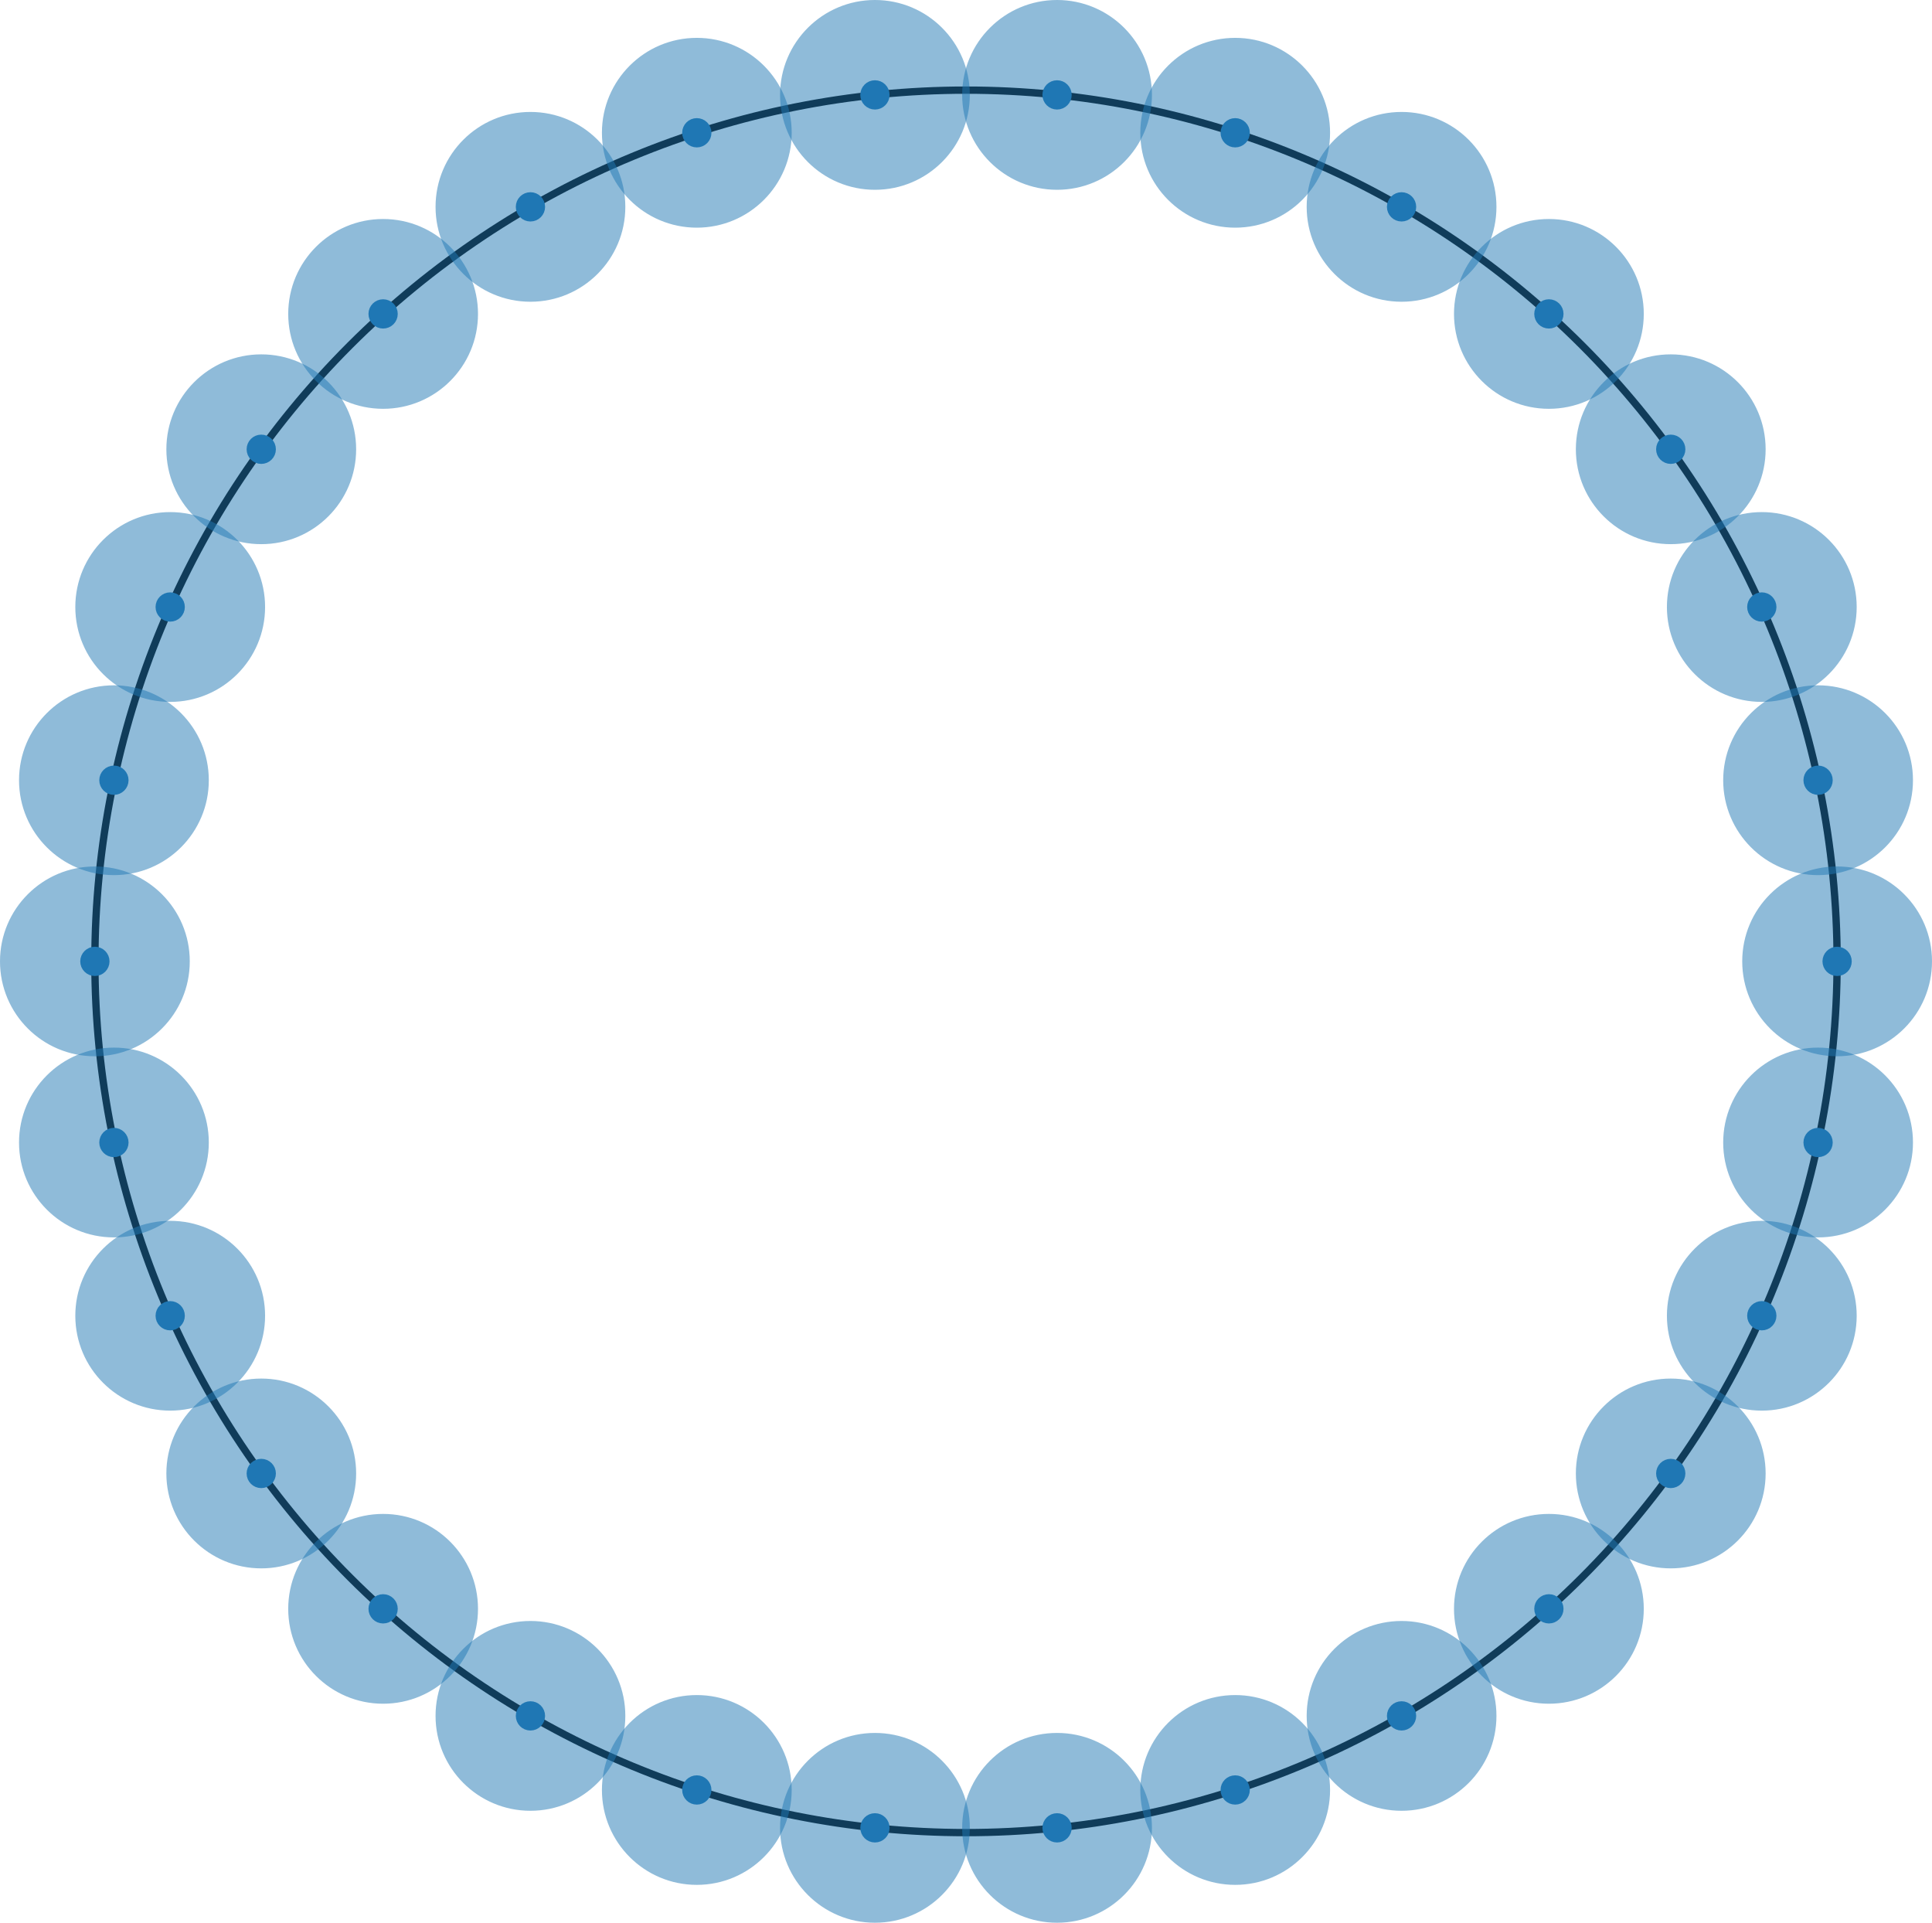
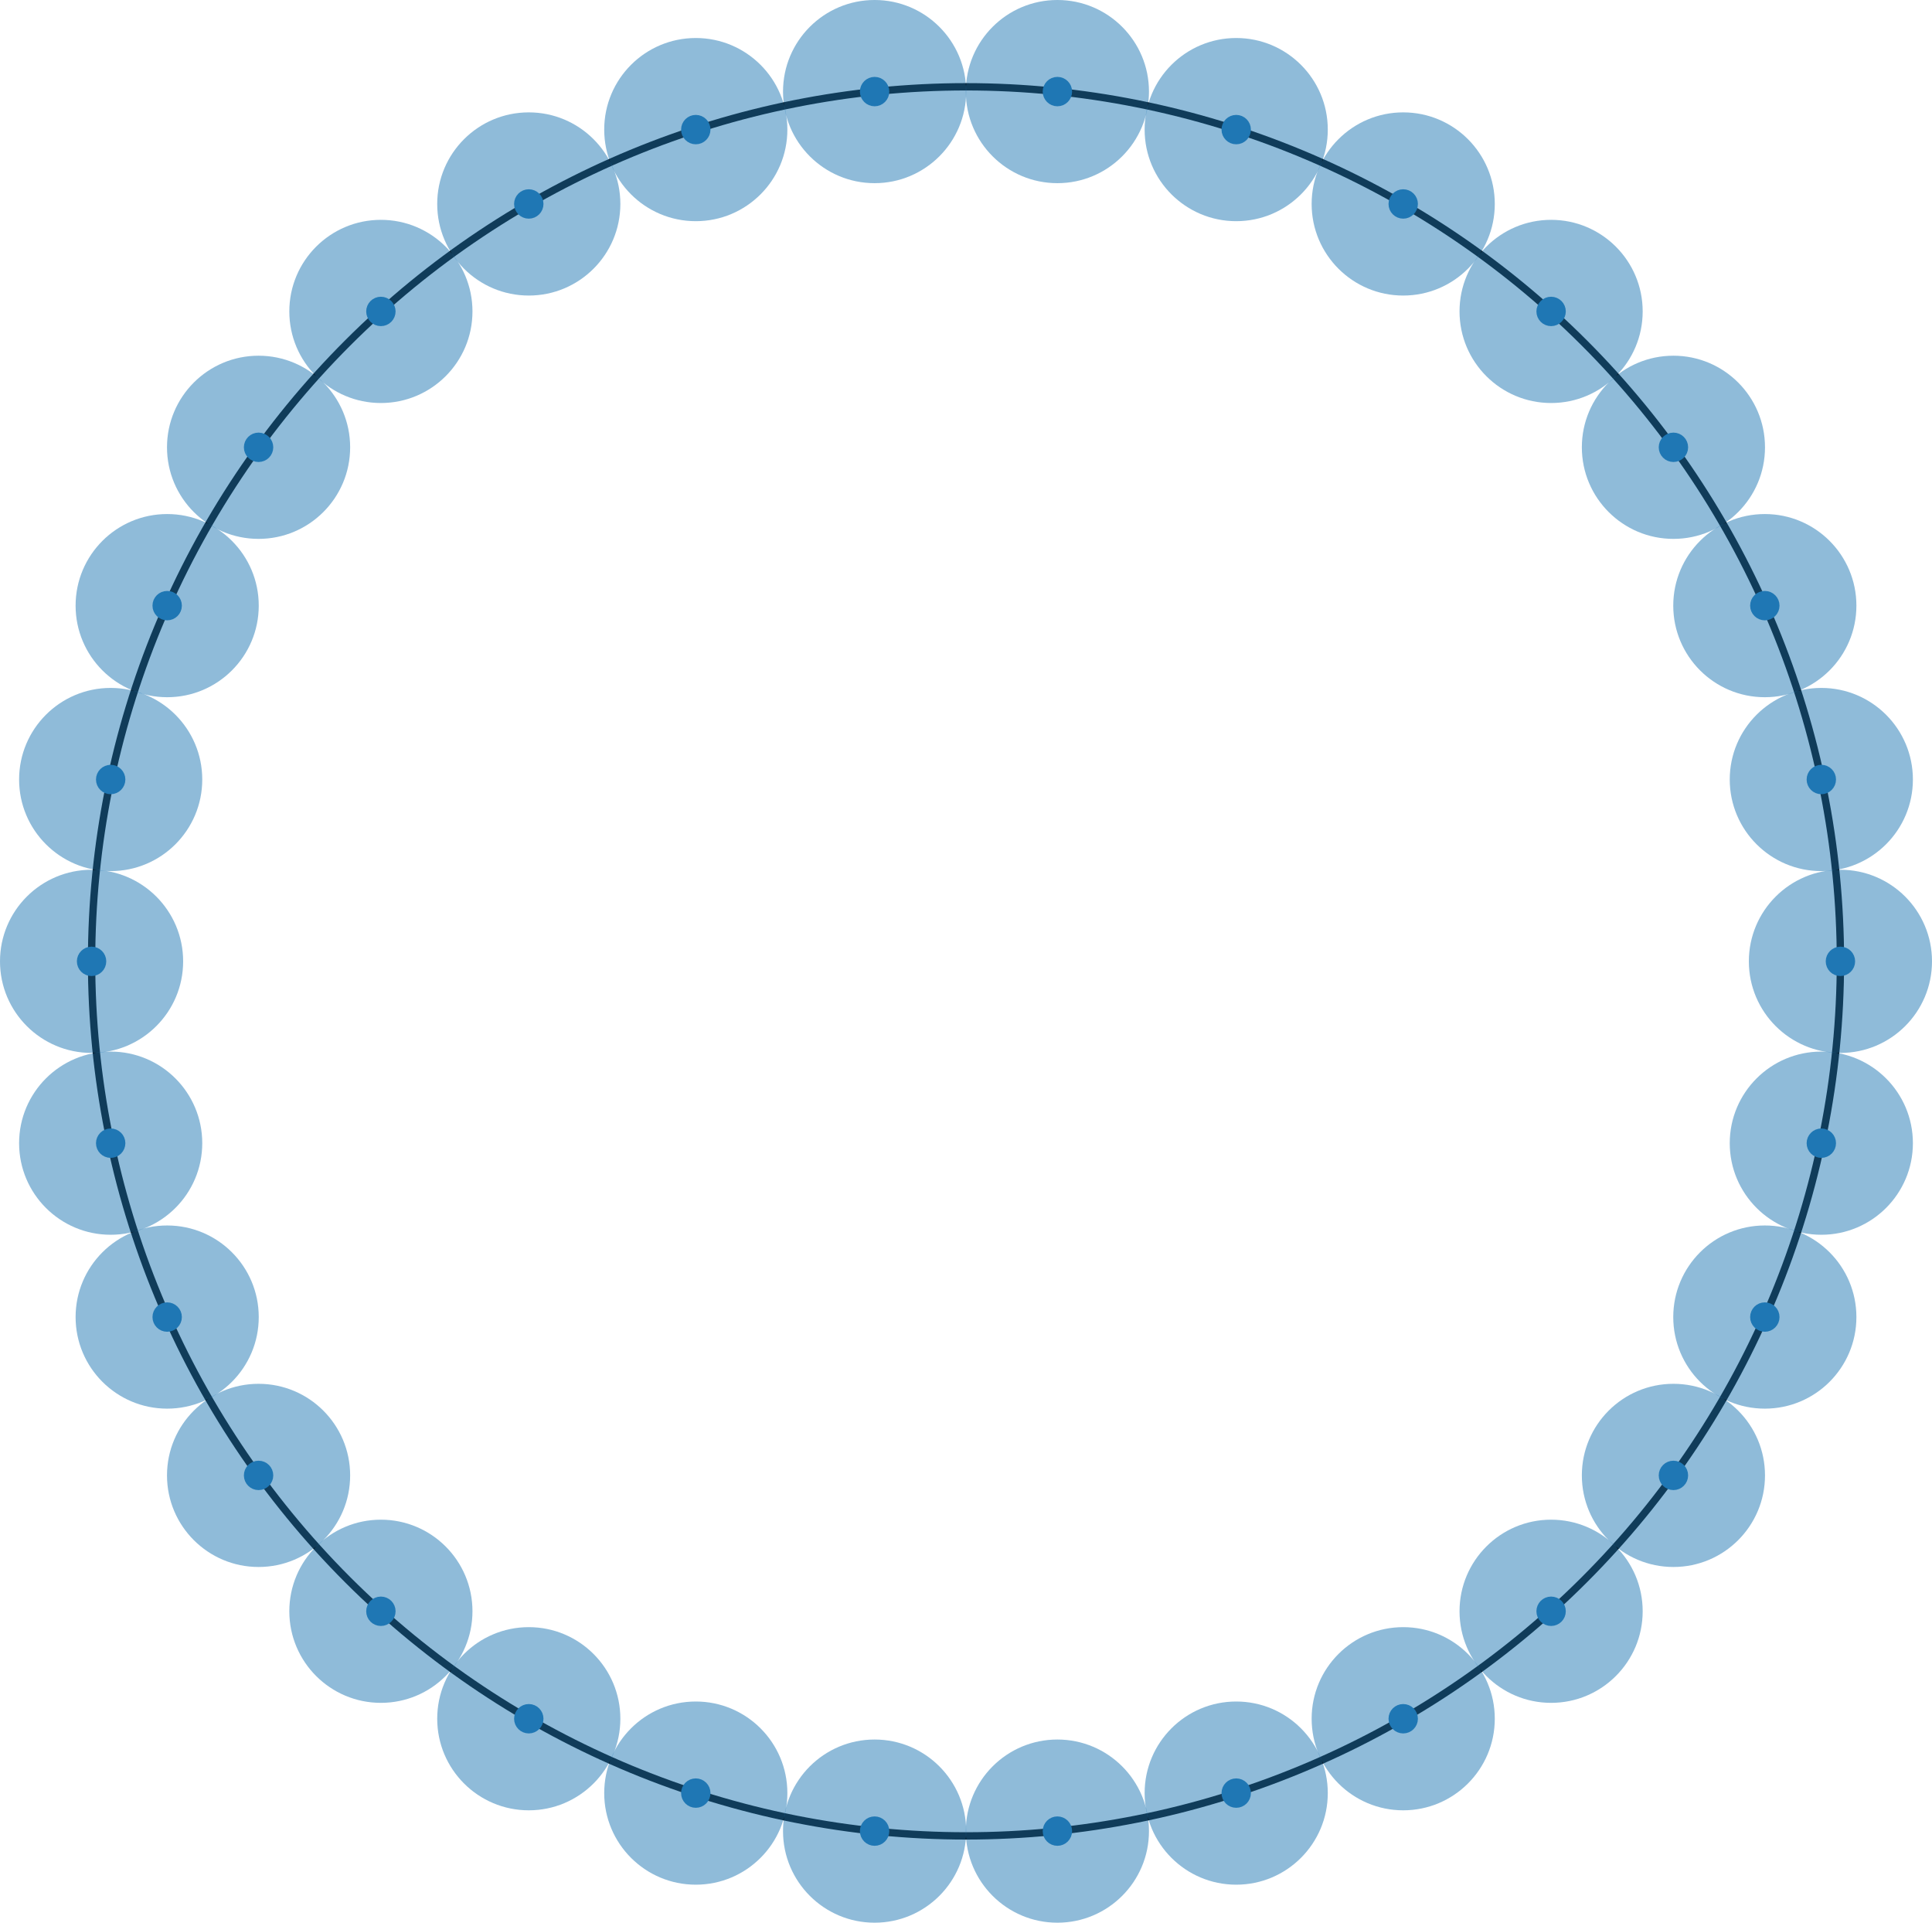
- <svg xmlns="http://www.w3.org/2000/svg" xmlns:xlink="http://www.w3.org/1999/xlink" height="350.277" version="1.1" viewBox="0 0 264.012 262.707" width="352.016" id="svg262">
+ <svg xmlns="http://www.w3.org/2000/svg" xmlns:xlink="http://www.w3.org/1999/xlink" id="svg259" width="350.682" viewBox="0 0 263.012 261.707" version="1.1" height="348.943">
  <defs id="defs4">
-     <style type="text/css" id="style2">*{stroke-linecap:butt;stroke-linejoin:round}</style>
+     <style id="style2" type="text/css">*{stroke-linecap:butt;stroke-linejoin:round}</style>
  </defs>
-   <g transform="translate(-53.754 -8.902)" id="figure_1">
+   <g transform="translate(-47.054 -2.202)" id="figure_1">
    <g id="axes_1">
      <g id="patch_2">
-         <path clip-path="url(#pcd06a819ab)" d="M185.76 259.296c31.57 0 61.85-12.543 84.174-34.866a119.046 119.046 0 0034.866-84.174c0-31.57-12.543-61.85-34.866-84.174a119.046 119.046 0 00-84.174-34.866c-31.57 0-61.85 12.543-84.174 34.866a119.046 119.046 0 00-34.866 84.174c0 31.57 12.543 61.85 34.866 84.174a119.046 119.046 0 0084.174 34.866z" id="path9" fill="none" stroke="#000" stroke-linejoin="miter" />
+         <path id="path6" d="M178.56 252.096c31.57 0 61.85-12.543 84.174-34.866a119.046 119.046 0 0034.866-84.174c0-31.57-12.543-61.85-34.866-84.174a119.046 119.046 0 00-84.174-34.866c-31.57 0-61.85 12.543-84.174 34.866a119.046 119.046 0 00-34.866 84.174c0 31.57 12.543 61.85 34.866 84.174a119.046 119.046 0 0084.174 34.866z" clip-path="url(#p45113e0a2f)" fill="none" stroke="#000" stroke-linejoin="miter" />
      </g>
      <g id="patch_3">
-         <path clip-path="url(#pcd06a819ab)" d="M304.8 152.722a12.466 12.466 0 100-24.933 12.466 12.466 0 000 24.933z" id="path12" opacity=".5" fill="#1f77b4" stroke="#1f77b4" stroke-linejoin="miter" />
+         <path id="path9" d="M297.6 145.522a12.466 12.466 0 100-24.933 12.466 12.466 0 000 24.933z" clip-path="url(#p45113e0a2f)" opacity=".5" fill="#1f77b4" />
      </g>
      <g id="patch_4">
-         <path clip-path="url(#pcd06a819ab)" d="M302.199 127.972a12.466 12.466 0 100-24.933 12.466 12.466 0 000 24.933z" id="path15" opacity=".5" fill="#1f77b4" stroke="#1f77b4" stroke-linejoin="miter" />
+         <path id="path12" d="M294.999 120.772a12.466 12.466 0 100-24.933 12.466 12.466 0 000 24.933z" clip-path="url(#p45113e0a2f)" opacity=".5" fill="#1f77b4" />
      </g>
      <g id="patch_5">
-         <path clip-path="url(#pcd06a819ab)" d="M294.508 104.304a12.466 12.466 0 100-24.933 12.466 12.466 0 000 24.933z" id="path18" opacity=".5" fill="#1f77b4" stroke="#1f77b4" stroke-linejoin="miter" />
+         <path id="path15" d="M287.308 97.104a12.466 12.466 0 100-24.933 12.466 12.466 0 000 24.933z" clip-path="url(#p45113e0a2f)" opacity=".5" fill="#1f77b4" />
      </g>
      <g id="patch_6">
-         <path clip-path="url(#pcd06a819ab)" d="M282.065 82.752a12.466 12.466 0 100-24.933 12.466 12.466 0 000 24.933z" id="path21" opacity=".5" fill="#1f77b4" stroke="#1f77b4" stroke-linejoin="miter" />
+         <path id="path18" d="M274.865 75.552a12.466 12.466 0 100-24.933 12.466 12.466 0 000 24.933z" clip-path="url(#p45113e0a2f)" opacity=".5" fill="#1f77b4" />
      </g>
      <g id="patch_7">
-         <path clip-path="url(#pcd06a819ab)" d="M265.413 64.258a12.466 12.466 0 100-24.933 12.466 12.466 0 000 24.933z" id="path24" opacity=".5" fill="#1f77b4" stroke="#1f77b4" stroke-linejoin="miter" />
+         <path id="path21" d="M258.213 57.058a12.466 12.466 0 100-24.933 12.466 12.466 0 000 24.933z" clip-path="url(#p45113e0a2f)" opacity=".5" fill="#1f77b4" />
      </g>
      <g id="patch_8">
-         <path clip-path="url(#pcd06a819ab)" d="M245.28 49.63a12.466 12.466 0 100-24.933 12.466 12.466 0 000 24.933z" id="path27" opacity=".5" fill="#1f77b4" stroke="#1f77b4" stroke-linejoin="miter" />
+         <path id="path24" d="M238.08 42.43a12.466 12.466 0 100-24.933 12.466 12.466 0 000 24.933z" clip-path="url(#p45113e0a2f)" opacity=".5" fill="#1f77b4" />
      </g>
      <g id="patch_9">
-         <path clip-path="url(#pcd06a819ab)" d="M222.545 39.508a12.466 12.466 0 100-24.933 12.466 12.466 0 000 24.933z" id="path30" opacity=".5" fill="#1f77b4" stroke="#1f77b4" stroke-linejoin="miter" />
+         <path id="path27" d="M215.345 32.308a12.466 12.466 0 100-24.933 12.466 12.466 0 000 24.933z" clip-path="url(#p45113e0a2f)" opacity=".5" fill="#1f77b4" />
      </g>
      <g id="patch_10">
-         <path clip-path="url(#pcd06a819ab)" d="M198.203 34.334a12.466 12.466 0 100-24.933 12.466 12.466 0 000 24.933z" id="path33" opacity=".5" fill="#1f77b4" stroke="#1f77b4" stroke-linejoin="miter" />
+         <path id="path30" d="M191.003 27.134a12.466 12.466 0 100-24.933 12.466 12.466 0 000 24.933z" clip-path="url(#p45113e0a2f)" opacity=".5" fill="#1f77b4" />
      </g>
      <g id="patch_11">
-         <path clip-path="url(#pcd06a819ab)" d="M173.317 34.334a12.466 12.466 0 100-24.933 12.466 12.466 0 000 24.933z" id="path36" opacity=".5" fill="#1f77b4" stroke="#1f77b4" stroke-linejoin="miter" />
+         <path id="path33" d="M166.117 27.134a12.466 12.466 0 100-24.933 12.466 12.466 0 000 24.933z" clip-path="url(#p45113e0a2f)" opacity=".5" fill="#1f77b4" />
      </g>
      <g id="patch_12">
-         <path clip-path="url(#pcd06a819ab)" d="M148.975 39.508a12.466 12.466 0 100-24.933 12.466 12.466 0 000 24.933z" id="path39" opacity=".5" fill="#1f77b4" stroke="#1f77b4" stroke-linejoin="miter" />
+         <path id="path36" d="M141.775 32.308a12.466 12.466 0 100-24.933 12.466 12.466 0 000 24.933z" clip-path="url(#p45113e0a2f)" opacity=".5" fill="#1f77b4" />
      </g>
      <g id="patch_13">
-         <path clip-path="url(#pcd06a819ab)" d="M126.24 49.63a12.466 12.466 0 100-24.933 12.466 12.466 0 000 24.933z" id="path42" opacity=".5" fill="#1f77b4" stroke="#1f77b4" stroke-linejoin="miter" />
+         <path id="path39" d="M119.04 42.43a12.466 12.466 0 100-24.933 12.466 12.466 0 000 24.933z" clip-path="url(#p45113e0a2f)" opacity=".5" fill="#1f77b4" />
      </g>
      <g id="patch_14">
-         <path clip-path="url(#pcd06a819ab)" d="M106.107 64.258a12.466 12.466 0 100-24.933 12.466 12.466 0 000 24.933z" id="path45" opacity=".5" fill="#1f77b4" stroke="#1f77b4" stroke-linejoin="miter" />
+         <path id="path42" d="M98.907 57.058a12.466 12.466 0 100-24.933 12.466 12.466 0 000 24.933z" clip-path="url(#p45113e0a2f)" opacity=".5" fill="#1f77b4" />
      </g>
      <g id="patch_15">
-         <path clip-path="url(#pcd06a819ab)" d="M89.455 82.752a12.466 12.466 0 100-24.933 12.466 12.466 0 000 24.933z" id="path48" opacity=".5" fill="#1f77b4" stroke="#1f77b4" stroke-linejoin="miter" />
+         <path id="path45" d="M82.255 75.552a12.466 12.466 0 100-24.933 12.466 12.466 0 000 24.933z" clip-path="url(#p45113e0a2f)" opacity=".5" fill="#1f77b4" />
      </g>
      <g id="patch_16">
-         <path clip-path="url(#pcd06a819ab)" d="M77.012 104.304a12.466 12.466 0 100-24.933 12.466 12.466 0 000 24.933z" id="path51" opacity=".5" fill="#1f77b4" stroke="#1f77b4" stroke-linejoin="miter" />
+         <path id="path48" d="M69.812 97.104a12.466 12.466 0 100-24.933 12.466 12.466 0 000 24.933z" clip-path="url(#p45113e0a2f)" opacity=".5" fill="#1f77b4" />
      </g>
      <g id="patch_17">
-         <path clip-path="url(#pcd06a819ab)" d="M69.321 127.972a12.466 12.466 0 100-24.933 12.466 12.466 0 000 24.933z" id="path54" opacity=".5" fill="#1f77b4" stroke="#1f77b4" stroke-linejoin="miter" />
+         <path id="path51" d="M62.121 120.772a12.466 12.466 0 100-24.933 12.466 12.466 0 000 24.933z" clip-path="url(#p45113e0a2f)" opacity=".5" fill="#1f77b4" />
      </g>
      <g id="patch_18">
-         <path clip-path="url(#pcd06a819ab)" d="M66.72 152.722a12.466 12.466 0 100-24.933 12.466 12.466 0 000 24.933z" id="path57" opacity=".5" fill="#1f77b4" stroke="#1f77b4" stroke-linejoin="miter" />
+         <path id="path54" d="M59.52 145.522a12.466 12.466 0 100-24.933 12.466 12.466 0 000 24.933z" clip-path="url(#p45113e0a2f)" opacity=".5" fill="#1f77b4" />
      </g>
      <g id="patch_19">
-         <path clip-path="url(#pcd06a819ab)" d="M69.321 177.472a12.466 12.466 0 100-24.933 12.466 12.466 0 000 24.933z" id="path60" opacity=".5" fill="#1f77b4" stroke="#1f77b4" stroke-linejoin="miter" />
+         <path id="path57" d="M62.121 170.272a12.466 12.466 0 100-24.933 12.466 12.466 0 000 24.933z" clip-path="url(#p45113e0a2f)" opacity=".5" fill="#1f77b4" />
      </g>
      <g id="patch_20">
-         <path clip-path="url(#pcd06a819ab)" d="M77.012 201.14a12.466 12.466 0 100-24.933 12.466 12.466 0 000 24.933z" id="path63" opacity=".5" fill="#1f77b4" stroke="#1f77b4" stroke-linejoin="miter" />
+         <path id="path60" d="M69.812 193.94a12.466 12.466 0 100-24.933 12.466 12.466 0 000 24.933z" clip-path="url(#p45113e0a2f)" opacity=".5" fill="#1f77b4" />
      </g>
      <g id="patch_21">
-         <path clip-path="url(#pcd06a819ab)" d="M89.455 222.692a12.466 12.466 0 100-24.933 12.466 12.466 0 000 24.933z" id="path66" opacity=".5" fill="#1f77b4" stroke="#1f77b4" stroke-linejoin="miter" />
+         <path id="path63" d="M82.255 215.492a12.466 12.466 0 100-24.933 12.466 12.466 0 000 24.933z" clip-path="url(#p45113e0a2f)" opacity=".5" fill="#1f77b4" />
      </g>
      <g id="patch_22">
-         <path clip-path="url(#pcd06a819ab)" d="M106.107 241.186a12.466 12.466 0 100-24.933 12.466 12.466 0 000 24.933z" id="path69" opacity=".5" fill="#1f77b4" stroke="#1f77b4" stroke-linejoin="miter" />
+         <path id="path66" d="M98.907 233.986a12.466 12.466 0 100-24.933 12.466 12.466 0 000 24.933z" clip-path="url(#p45113e0a2f)" opacity=".5" fill="#1f77b4" />
      </g>
      <g id="patch_23">
-         <path clip-path="url(#pcd06a819ab)" d="M126.24 255.814a12.466 12.466 0 100-24.933 12.466 12.466 0 000 24.933z" id="path72" opacity=".5" fill="#1f77b4" stroke="#1f77b4" stroke-linejoin="miter" />
+         <path id="path69" d="M119.04 248.613a12.466 12.466 0 100-24.932 12.466 12.466 0 000 24.932z" clip-path="url(#p45113e0a2f)" opacity=".5" fill="#1f77b4" />
      </g>
      <g id="patch_24">
-         <path clip-path="url(#pcd06a819ab)" d="M148.975 265.936a12.466 12.466 0 100-24.933 12.466 12.466 0 000 24.933z" id="path75" opacity=".5" fill="#1f77b4" stroke="#1f77b4" stroke-linejoin="miter" />
+         <path id="path72" d="M141.775 258.736a12.466 12.466 0 100-24.933 12.466 12.466 0 000 24.933z" clip-path="url(#p45113e0a2f)" opacity=".5" fill="#1f77b4" />
      </g>
      <g id="patch_25">
-         <path clip-path="url(#pcd06a819ab)" d="M173.317 271.11a12.466 12.466 0 100-24.933 12.466 12.466 0 000 24.933z" id="path78" opacity=".5" fill="#1f77b4" stroke="#1f77b4" stroke-linejoin="miter" />
+         <path id="path75" d="M166.117 263.91a12.466 12.466 0 100-24.933 12.466 12.466 0 000 24.933z" clip-path="url(#p45113e0a2f)" opacity=".5" fill="#1f77b4" />
      </g>
      <g id="patch_26">
-         <path clip-path="url(#pcd06a819ab)" d="M198.203 271.11a12.466 12.466 0 100-24.933 12.466 12.466 0 000 24.933z" id="path81" opacity=".5" fill="#1f77b4" stroke="#1f77b4" stroke-linejoin="miter" />
+         <path id="path78" d="M191.003 263.91a12.466 12.466 0 100-24.933 12.466 12.466 0 000 24.933z" clip-path="url(#p45113e0a2f)" opacity=".5" fill="#1f77b4" />
      </g>
      <g id="patch_27">
-         <path clip-path="url(#pcd06a819ab)" d="M222.545 265.936a12.466 12.466 0 100-24.933 12.466 12.466 0 000 24.933z" id="path84" opacity=".5" fill="#1f77b4" stroke="#1f77b4" stroke-linejoin="miter" />
+         <path id="path81" d="M215.345 258.736a12.466 12.466 0 100-24.933 12.466 12.466 0 000 24.933z" clip-path="url(#p45113e0a2f)" opacity=".5" fill="#1f77b4" />
      </g>
      <g id="patch_28">
-         <path clip-path="url(#pcd06a819ab)" d="M245.28 255.814a12.466 12.466 0 100-24.933 12.466 12.466 0 000 24.933z" id="path87" opacity=".5" fill="#1f77b4" stroke="#1f77b4" stroke-linejoin="miter" />
+         <path id="path84" d="M238.08 248.613a12.466 12.466 0 100-24.932 12.466 12.466 0 000 24.932z" clip-path="url(#p45113e0a2f)" opacity=".5" fill="#1f77b4" />
      </g>
      <g id="patch_29">
-         <path clip-path="url(#pcd06a819ab)" d="M265.413 241.186a12.466 12.466 0 100-24.933 12.466 12.466 0 000 24.933z" id="path90" opacity=".5" fill="#1f77b4" stroke="#1f77b4" stroke-linejoin="miter" />
+         <path id="path87" d="M258.213 233.986a12.466 12.466 0 100-24.933 12.466 12.466 0 000 24.933z" clip-path="url(#p45113e0a2f)" opacity=".5" fill="#1f77b4" />
      </g>
      <g id="patch_30">
-         <path clip-path="url(#pcd06a819ab)" d="M282.065 222.692a12.466 12.466 0 100-24.933 12.466 12.466 0 000 24.933z" id="path93" opacity=".5" fill="#1f77b4" stroke="#1f77b4" stroke-linejoin="miter" />
+         <path id="path90" d="M274.865 215.492a12.466 12.466 0 100-24.933 12.466 12.466 0 000 24.933z" clip-path="url(#p45113e0a2f)" opacity=".5" fill="#1f77b4" />
      </g>
      <g id="patch_31">
-         <path clip-path="url(#pcd06a819ab)" d="M294.508 201.14a12.466 12.466 0 100-24.933 12.466 12.466 0 000 24.933z" id="path96" opacity=".5" fill="#1f77b4" stroke="#1f77b4" stroke-linejoin="miter" />
+         <path id="path93" d="M287.308 193.94a12.466 12.466 0 100-24.933 12.466 12.466 0 000 24.933z" clip-path="url(#p45113e0a2f)" opacity=".5" fill="#1f77b4" />
      </g>
      <g id="patch_32">
-         <path clip-path="url(#pcd06a819ab)" d="M302.199 177.472a12.466 12.466 0 100-24.933 12.466 12.466 0 000 24.933z" id="path99" opacity=".5" fill="#1f77b4" stroke="#1f77b4" stroke-linejoin="miter" />
+         <path id="path96" d="M294.999 170.272a12.466 12.466 0 100-24.933 12.466 12.466 0 000 24.933z" clip-path="url(#p45113e0a2f)" opacity=".5" fill="#1f77b4" />
      </g>
      <g id="line2d_1">
-         <defs id="defs103">
-           <path d="M0 1.5a1.5 1.5 0 100-3 1.5 1.5 0 000 3z" id="m9254653cb9" stroke="#1f77b4" />
+         <defs id="defs100">
+           <path id="m8de7f3598a" d="M0 1.5a1.5 1.5 0 100-3 1.5 1.5 0 000 3z" stroke="#1f77b4" />
        </defs>
-         <g clip-path="url(#pcd06a819ab)" id="g107">
-           <use x="304.8" xlink:href="#m9254653cb9" y="140.256" id="use105" width="100%" height="100%" fill="#1f77b4" stroke="#1f77b4" />
+         <g id="g104" clip-path="url(#p45113e0a2f)">
+           <use height="100%" width="100%" id="use102" y="133.056" xlink:href="#m8de7f3598a" x="297.6" fill="#1f77b4" stroke="#1f77b4" />
        </g>
      </g>
      <g id="line2d_2">
-         <g clip-path="url(#pcd06a819ab)" id="g112">
-           <use x="302.199" xlink:href="#m9254653cb9" y="115.506" id="use110" width="100%" height="100%" fill="#1f77b4" stroke="#1f77b4" />
+         <g id="g109" clip-path="url(#p45113e0a2f)">
+           <use height="100%" width="100%" id="use107" y="108.306" xlink:href="#m8de7f3598a" x="294.999" fill="#1f77b4" stroke="#1f77b4" />
        </g>
      </g>
      <g id="line2d_3">
-         <g clip-path="url(#pcd06a819ab)" id="g117">
-           <use x="294.508" xlink:href="#m9254653cb9" y="91.838" id="use115" width="100%" height="100%" fill="#1f77b4" stroke="#1f77b4" />
+         <g id="g114" clip-path="url(#p45113e0a2f)">
+           <use height="100%" width="100%" id="use112" y="84.638" xlink:href="#m8de7f3598a" x="287.308" fill="#1f77b4" stroke="#1f77b4" />
        </g>
      </g>
      <g id="line2d_4">
-         <g clip-path="url(#pcd06a819ab)" id="g122">
-           <use x="282.065" xlink:href="#m9254653cb9" y="70.286" id="use120" width="100%" height="100%" fill="#1f77b4" stroke="#1f77b4" />
+         <g id="g119" clip-path="url(#p45113e0a2f)">
+           <use height="100%" width="100%" id="use117" y="63.086" xlink:href="#m8de7f3598a" x="274.865" fill="#1f77b4" stroke="#1f77b4" />
        </g>
      </g>
      <g id="line2d_5">
-         <g clip-path="url(#pcd06a819ab)" id="g127">
-           <use x="265.413" xlink:href="#m9254653cb9" y="51.792" id="use125" width="100%" height="100%" fill="#1f77b4" stroke="#1f77b4" />
+         <g id="g124" clip-path="url(#p45113e0a2f)">
+           <use height="100%" width="100%" id="use122" y="44.592" xlink:href="#m8de7f3598a" x="258.213" fill="#1f77b4" stroke="#1f77b4" />
        </g>
      </g>
      <g id="line2d_6">
-         <g clip-path="url(#pcd06a819ab)" id="g132">
-           <use x="245.28" xlink:href="#m9254653cb9" y="37.164" id="use130" width="100%" height="100%" fill="#1f77b4" stroke="#1f77b4" />
+         <g id="g129" clip-path="url(#p45113e0a2f)">
+           <use height="100%" width="100%" id="use127" y="29.964" xlink:href="#m8de7f3598a" x="238.08" fill="#1f77b4" stroke="#1f77b4" />
        </g>
      </g>
      <g id="line2d_7">
-         <g clip-path="url(#pcd06a819ab)" id="g137">
-           <use x="222.545" xlink:href="#m9254653cb9" y="27.042" id="use135" width="100%" height="100%" fill="#1f77b4" stroke="#1f77b4" />
+         <g id="g134" clip-path="url(#p45113e0a2f)">
+           <use height="100%" width="100%" id="use132" y="19.842" xlink:href="#m8de7f3598a" x="215.345" fill="#1f77b4" stroke="#1f77b4" />
        </g>
      </g>
      <g id="line2d_8">
-         <g clip-path="url(#pcd06a819ab)" id="g142">
-           <use x="198.203" xlink:href="#m9254653cb9" y="21.868" id="use140" width="100%" height="100%" fill="#1f77b4" stroke="#1f77b4" />
+         <g id="g139" clip-path="url(#p45113e0a2f)">
+           <use height="100%" width="100%" id="use137" y="14.668" xlink:href="#m8de7f3598a" x="191.003" fill="#1f77b4" stroke="#1f77b4" />
        </g>
      </g>
      <g id="line2d_9">
-         <g clip-path="url(#pcd06a819ab)" id="g147">
-           <use x="173.317" xlink:href="#m9254653cb9" y="21.868" id="use145" width="100%" height="100%" fill="#1f77b4" stroke="#1f77b4" />
+         <g id="g144" clip-path="url(#p45113e0a2f)">
+           <use height="100%" width="100%" id="use142" y="14.668" xlink:href="#m8de7f3598a" x="166.117" fill="#1f77b4" stroke="#1f77b4" />
        </g>
      </g>
      <g id="line2d_10">
-         <g clip-path="url(#pcd06a819ab)" id="g152">
-           <use x="148.975" xlink:href="#m9254653cb9" y="27.042" id="use150" width="100%" height="100%" fill="#1f77b4" stroke="#1f77b4" />
+         <g id="g149" clip-path="url(#p45113e0a2f)">
+           <use height="100%" width="100%" id="use147" y="19.842" xlink:href="#m8de7f3598a" x="141.775" fill="#1f77b4" stroke="#1f77b4" />
        </g>
      </g>
      <g id="line2d_11">
-         <g clip-path="url(#pcd06a819ab)" id="g157">
-           <use x="126.24" xlink:href="#m9254653cb9" y="37.164" id="use155" width="100%" height="100%" fill="#1f77b4" stroke="#1f77b4" />
+         <g id="g154" clip-path="url(#p45113e0a2f)">
+           <use height="100%" width="100%" id="use152" y="29.964" xlink:href="#m8de7f3598a" x="119.04" fill="#1f77b4" stroke="#1f77b4" />
        </g>
      </g>
      <g id="line2d_12">
-         <g clip-path="url(#pcd06a819ab)" id="g162">
-           <use x="106.107" xlink:href="#m9254653cb9" y="51.792" id="use160" width="100%" height="100%" fill="#1f77b4" stroke="#1f77b4" />
+         <g id="g159" clip-path="url(#p45113e0a2f)">
+           <use height="100%" width="100%" id="use157" y="44.592" xlink:href="#m8de7f3598a" x="98.907" fill="#1f77b4" stroke="#1f77b4" />
        </g>
      </g>
      <g id="line2d_13">
-         <g clip-path="url(#pcd06a819ab)" id="g167">
-           <use x="89.455" xlink:href="#m9254653cb9" y="70.286" id="use165" width="100%" height="100%" fill="#1f77b4" stroke="#1f77b4" />
+         <g id="g164" clip-path="url(#p45113e0a2f)">
+           <use height="100%" width="100%" id="use162" y="63.086" xlink:href="#m8de7f3598a" x="82.255" fill="#1f77b4" stroke="#1f77b4" />
        </g>
      </g>
      <g id="line2d_14">
-         <g clip-path="url(#pcd06a819ab)" id="g172">
-           <use x="77.012" xlink:href="#m9254653cb9" y="91.838" id="use170" width="100%" height="100%" fill="#1f77b4" stroke="#1f77b4" />
+         <g id="g169" clip-path="url(#p45113e0a2f)">
+           <use height="100%" width="100%" id="use167" y="84.638" xlink:href="#m8de7f3598a" x="69.812" fill="#1f77b4" stroke="#1f77b4" />
        </g>
      </g>
      <g id="line2d_15">
-         <g clip-path="url(#pcd06a819ab)" id="g177">
-           <use x="69.321" xlink:href="#m9254653cb9" y="115.506" id="use175" width="100%" height="100%" fill="#1f77b4" stroke="#1f77b4" />
+         <g id="g174" clip-path="url(#p45113e0a2f)">
+           <use height="100%" width="100%" id="use172" y="108.306" xlink:href="#m8de7f3598a" x="62.121" fill="#1f77b4" stroke="#1f77b4" />
        </g>
      </g>
      <g id="line2d_16">
-         <g clip-path="url(#pcd06a819ab)" id="g182">
-           <use x="66.72" xlink:href="#m9254653cb9" y="140.256" id="use180" width="100%" height="100%" fill="#1f77b4" stroke="#1f77b4" />
+         <g id="g179" clip-path="url(#p45113e0a2f)">
+           <use height="100%" width="100%" id="use177" y="133.056" xlink:href="#m8de7f3598a" x="59.52" fill="#1f77b4" stroke="#1f77b4" />
        </g>
      </g>
      <g id="line2d_17">
-         <g clip-path="url(#pcd06a819ab)" id="g187">
-           <use x="69.321" xlink:href="#m9254653cb9" y="165.006" id="use185" width="100%" height="100%" fill="#1f77b4" stroke="#1f77b4" />
+         <g id="g184" clip-path="url(#p45113e0a2f)">
+           <use height="100%" width="100%" id="use182" y="157.806" xlink:href="#m8de7f3598a" x="62.121" fill="#1f77b4" stroke="#1f77b4" />
        </g>
      </g>
      <g id="line2d_18">
-         <g clip-path="url(#pcd06a819ab)" id="g192">
-           <use x="77.012" xlink:href="#m9254653cb9" y="188.674" id="use190" width="100%" height="100%" fill="#1f77b4" stroke="#1f77b4" />
+         <g id="g189" clip-path="url(#p45113e0a2f)">
+           <use height="100%" width="100%" id="use187" y="181.474" xlink:href="#m8de7f3598a" x="69.812" fill="#1f77b4" stroke="#1f77b4" />
        </g>
      </g>
      <g id="line2d_19">
-         <g clip-path="url(#pcd06a819ab)" id="g197">
-           <use x="89.455" xlink:href="#m9254653cb9" y="210.226" id="use195" width="100%" height="100%" fill="#1f77b4" stroke="#1f77b4" />
+         <g id="g194" clip-path="url(#p45113e0a2f)">
+           <use height="100%" width="100%" id="use192" y="203.026" xlink:href="#m8de7f3598a" x="82.255" fill="#1f77b4" stroke="#1f77b4" />
        </g>
      </g>
      <g id="line2d_20">
-         <g clip-path="url(#pcd06a819ab)" id="g202">
-           <use x="106.107" xlink:href="#m9254653cb9" y="228.72" id="use200" width="100%" height="100%" fill="#1f77b4" stroke="#1f77b4" />
+         <g id="g199" clip-path="url(#p45113e0a2f)">
+           <use height="100%" width="100%" id="use197" y="221.52" xlink:href="#m8de7f3598a" x="98.907" fill="#1f77b4" stroke="#1f77b4" />
        </g>
      </g>
      <g id="line2d_21">
-         <g clip-path="url(#pcd06a819ab)" id="g207">
-           <use x="126.24" xlink:href="#m9254653cb9" y="243.348" id="use205" width="100%" height="100%" fill="#1f77b4" stroke="#1f77b4" />
+         <g id="g204" clip-path="url(#p45113e0a2f)">
+           <use height="100%" width="100%" id="use202" y="236.148" xlink:href="#m8de7f3598a" x="119.04" fill="#1f77b4" stroke="#1f77b4" />
        </g>
      </g>
      <g id="line2d_22">
-         <g clip-path="url(#pcd06a819ab)" id="g212">
-           <use x="148.975" xlink:href="#m9254653cb9" y="253.47" id="use210" width="100%" height="100%" fill="#1f77b4" stroke="#1f77b4" />
+         <g id="g209" clip-path="url(#p45113e0a2f)">
+           <use height="100%" width="100%" id="use207" y="246.27" xlink:href="#m8de7f3598a" x="141.775" fill="#1f77b4" stroke="#1f77b4" />
        </g>
      </g>
      <g id="line2d_23">
-         <g clip-path="url(#pcd06a819ab)" id="g217">
-           <use x="173.317" xlink:href="#m9254653cb9" y="258.644" id="use215" width="100%" height="100%" fill="#1f77b4" stroke="#1f77b4" />
+         <g id="g214" clip-path="url(#p45113e0a2f)">
+           <use height="100%" width="100%" id="use212" y="251.444" xlink:href="#m8de7f3598a" x="166.117" fill="#1f77b4" stroke="#1f77b4" />
        </g>
      </g>
      <g id="line2d_24">
-         <g clip-path="url(#pcd06a819ab)" id="g222">
-           <use x="198.203" xlink:href="#m9254653cb9" y="258.644" id="use220" width="100%" height="100%" fill="#1f77b4" stroke="#1f77b4" />
+         <g id="g219" clip-path="url(#p45113e0a2f)">
+           <use height="100%" width="100%" id="use217" y="251.444" xlink:href="#m8de7f3598a" x="191.003" fill="#1f77b4" stroke="#1f77b4" />
        </g>
      </g>
      <g id="line2d_25">
-         <g clip-path="url(#pcd06a819ab)" id="g227">
-           <use x="222.545" xlink:href="#m9254653cb9" y="253.47" id="use225" width="100%" height="100%" fill="#1f77b4" stroke="#1f77b4" />
+         <g id="g224" clip-path="url(#p45113e0a2f)">
+           <use height="100%" width="100%" id="use222" y="246.27" xlink:href="#m8de7f3598a" x="215.345" fill="#1f77b4" stroke="#1f77b4" />
        </g>
      </g>
      <g id="line2d_26">
-         <g clip-path="url(#pcd06a819ab)" id="g232">
-           <use x="245.28" xlink:href="#m9254653cb9" y="243.348" id="use230" width="100%" height="100%" fill="#1f77b4" stroke="#1f77b4" />
+         <g id="g229" clip-path="url(#p45113e0a2f)">
+           <use height="100%" width="100%" id="use227" y="236.148" xlink:href="#m8de7f3598a" x="238.08" fill="#1f77b4" stroke="#1f77b4" />
        </g>
      </g>
      <g id="line2d_27">
-         <g clip-path="url(#pcd06a819ab)" id="g237">
-           <use x="265.413" xlink:href="#m9254653cb9" y="228.72" id="use235" width="100%" height="100%" fill="#1f77b4" stroke="#1f77b4" />
+         <g id="g234" clip-path="url(#p45113e0a2f)">
+           <use height="100%" width="100%" id="use232" y="221.52" xlink:href="#m8de7f3598a" x="258.213" fill="#1f77b4" stroke="#1f77b4" />
        </g>
      </g>
      <g id="line2d_28">
-         <g clip-path="url(#pcd06a819ab)" id="g242">
-           <use x="282.065" xlink:href="#m9254653cb9" y="210.226" id="use240" width="100%" height="100%" fill="#1f77b4" stroke="#1f77b4" />
+         <g id="g239" clip-path="url(#p45113e0a2f)">
+           <use height="100%" width="100%" id="use237" y="203.026" xlink:href="#m8de7f3598a" x="274.865" fill="#1f77b4" stroke="#1f77b4" />
        </g>
      </g>
      <g id="line2d_29">
-         <g clip-path="url(#pcd06a819ab)" id="g247">
-           <use x="294.508" xlink:href="#m9254653cb9" y="188.674" id="use245" width="100%" height="100%" fill="#1f77b4" stroke="#1f77b4" />
+         <g id="g244" clip-path="url(#p45113e0a2f)">
+           <use height="100%" width="100%" id="use242" y="181.474" xlink:href="#m8de7f3598a" x="287.308" fill="#1f77b4" stroke="#1f77b4" />
        </g>
      </g>
      <g id="line2d_30">
-         <g clip-path="url(#pcd06a819ab)" id="g252">
-           <use x="302.199" xlink:href="#m9254653cb9" y="165.006" id="use250" width="100%" height="100%" fill="#1f77b4" stroke="#1f77b4" />
+         <g id="g249" clip-path="url(#p45113e0a2f)">
+           <use height="100%" width="100%" id="use247" y="157.806" xlink:href="#m8de7f3598a" x="294.999" fill="#1f77b4" stroke="#1f77b4" />
        </g>
      </g>
    </g>
  </g>
-   <defs id="defs260">
-     <clipPath id="pcd06a819ab">
-       <path id="rect257" d="M7.2 7.2h357.12v266.112H7.2z" />
+   <defs id="defs257">
+     <clipPath id="p45113e0a2f">
+       <path id="rect254" d="M0 0h357.12v266.112H0z" />
    </clipPath>
  </defs>
</svg>
